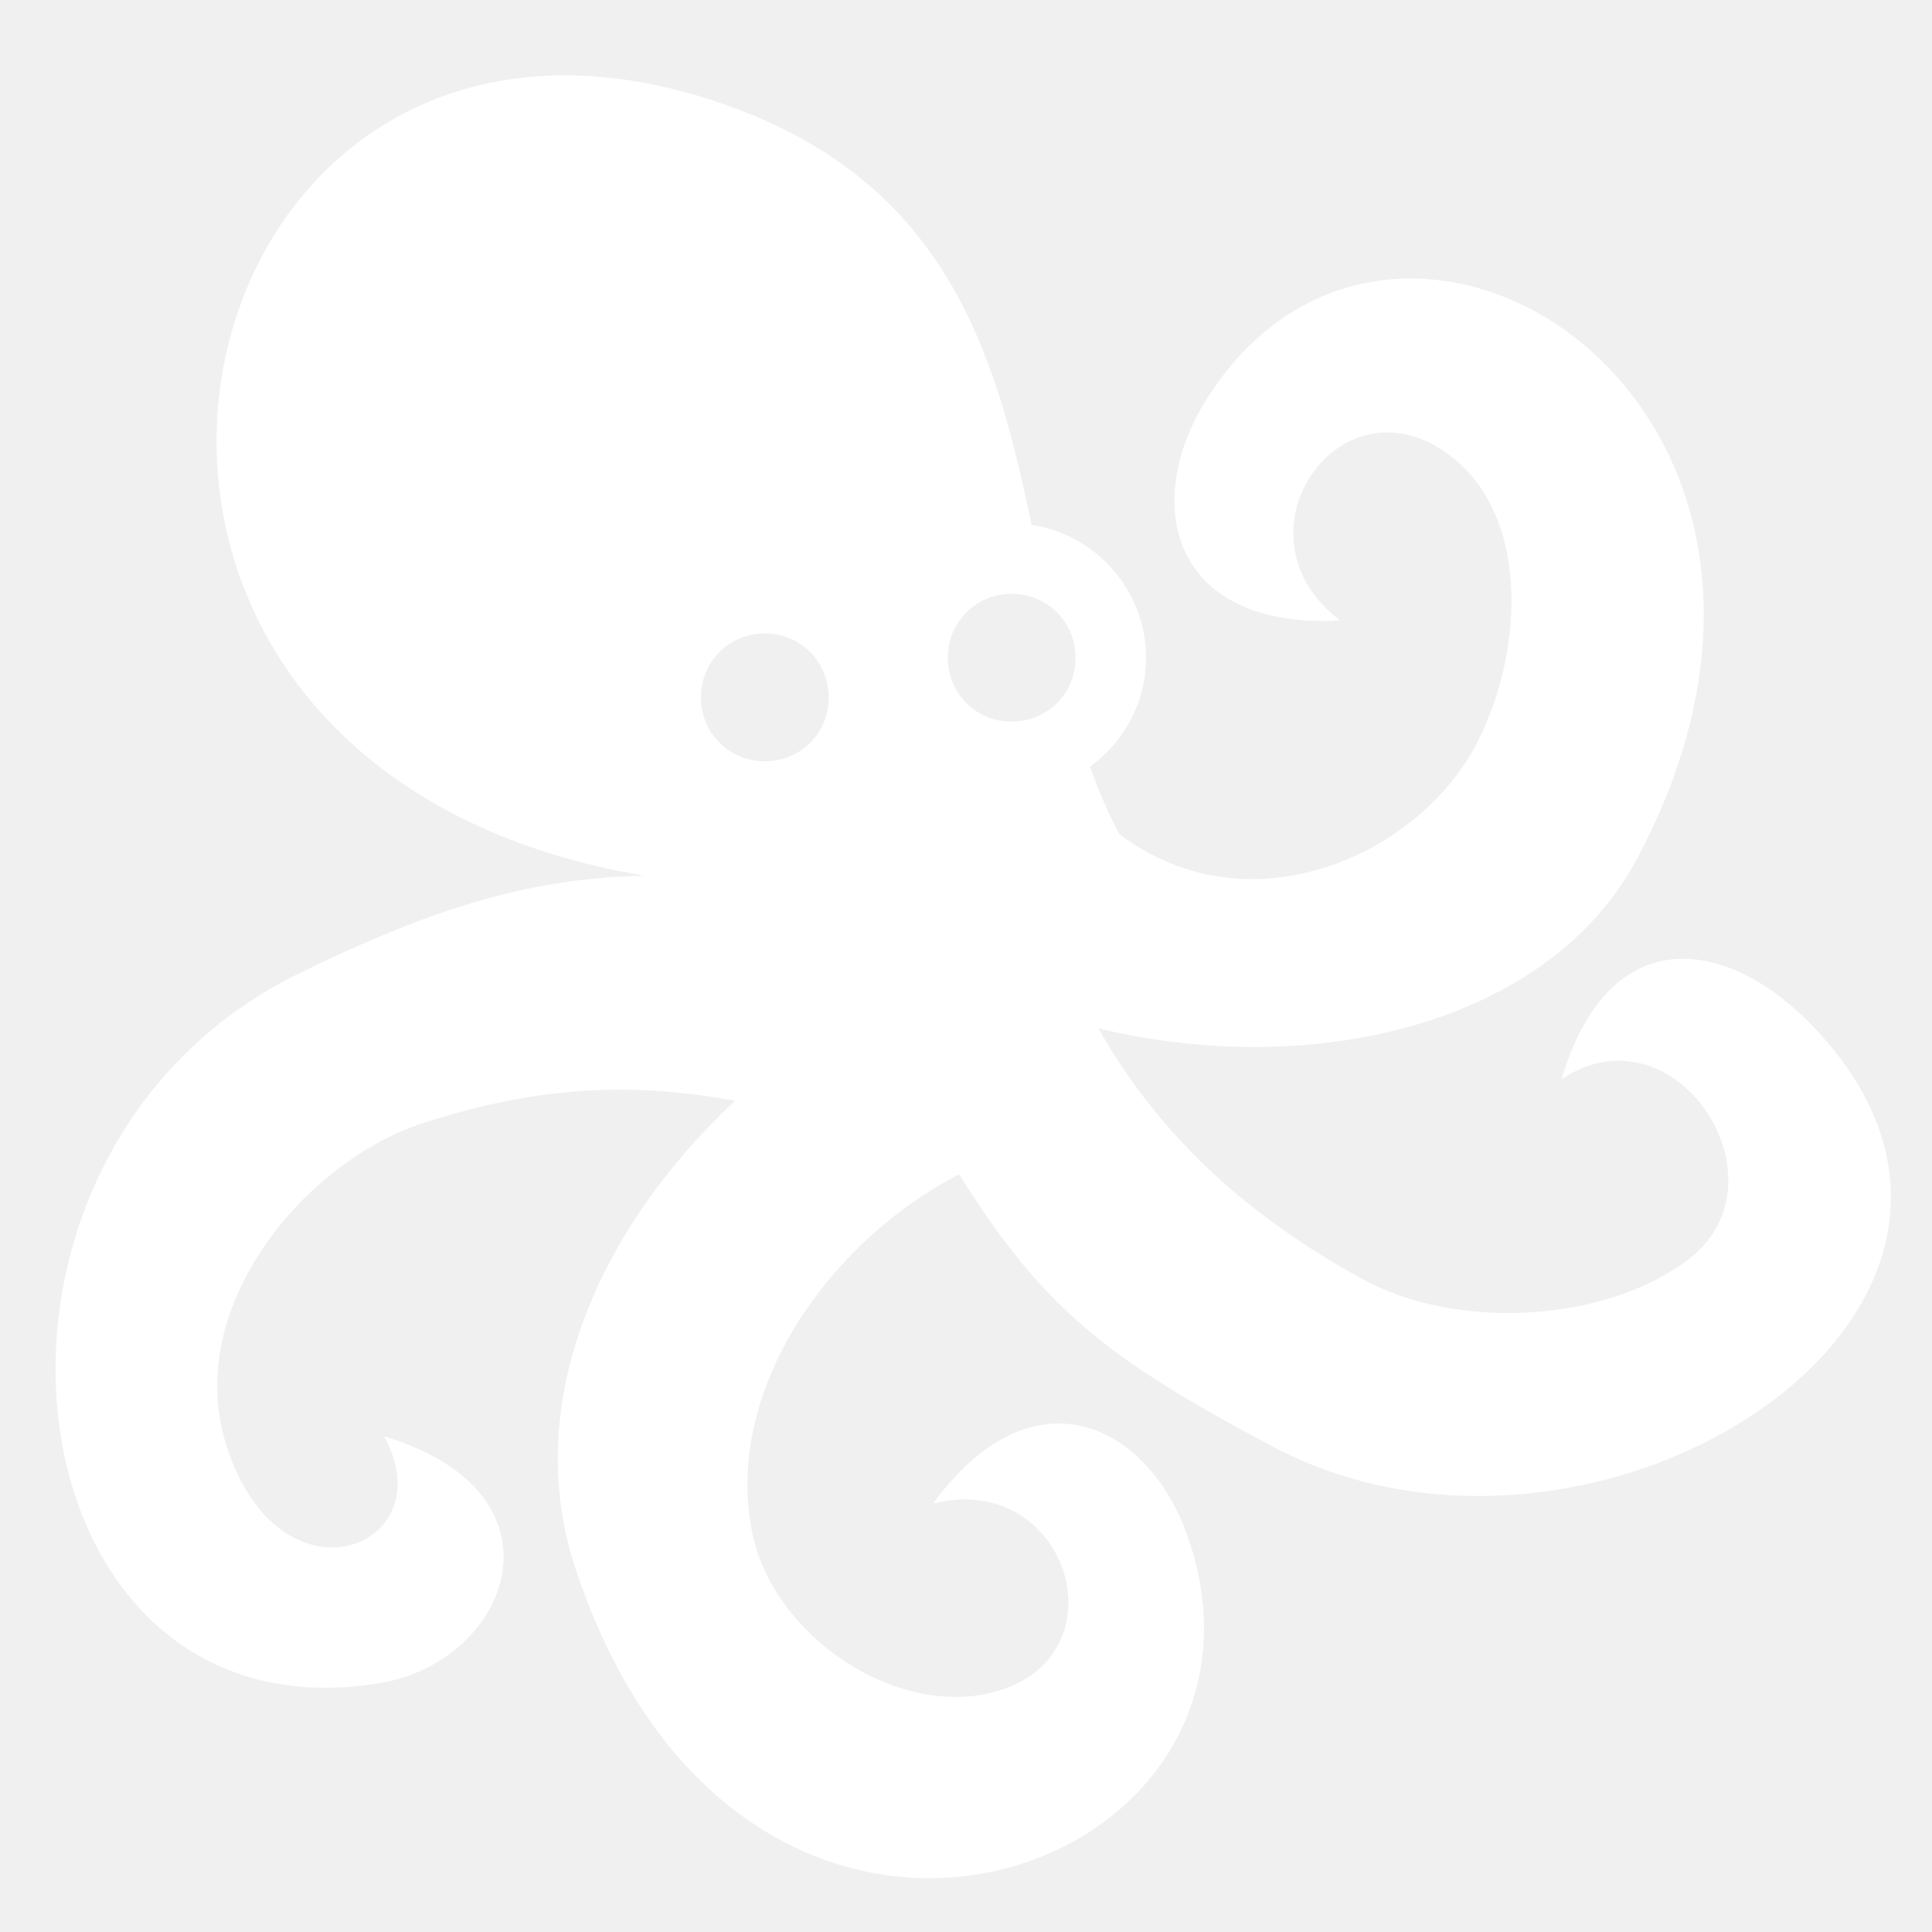
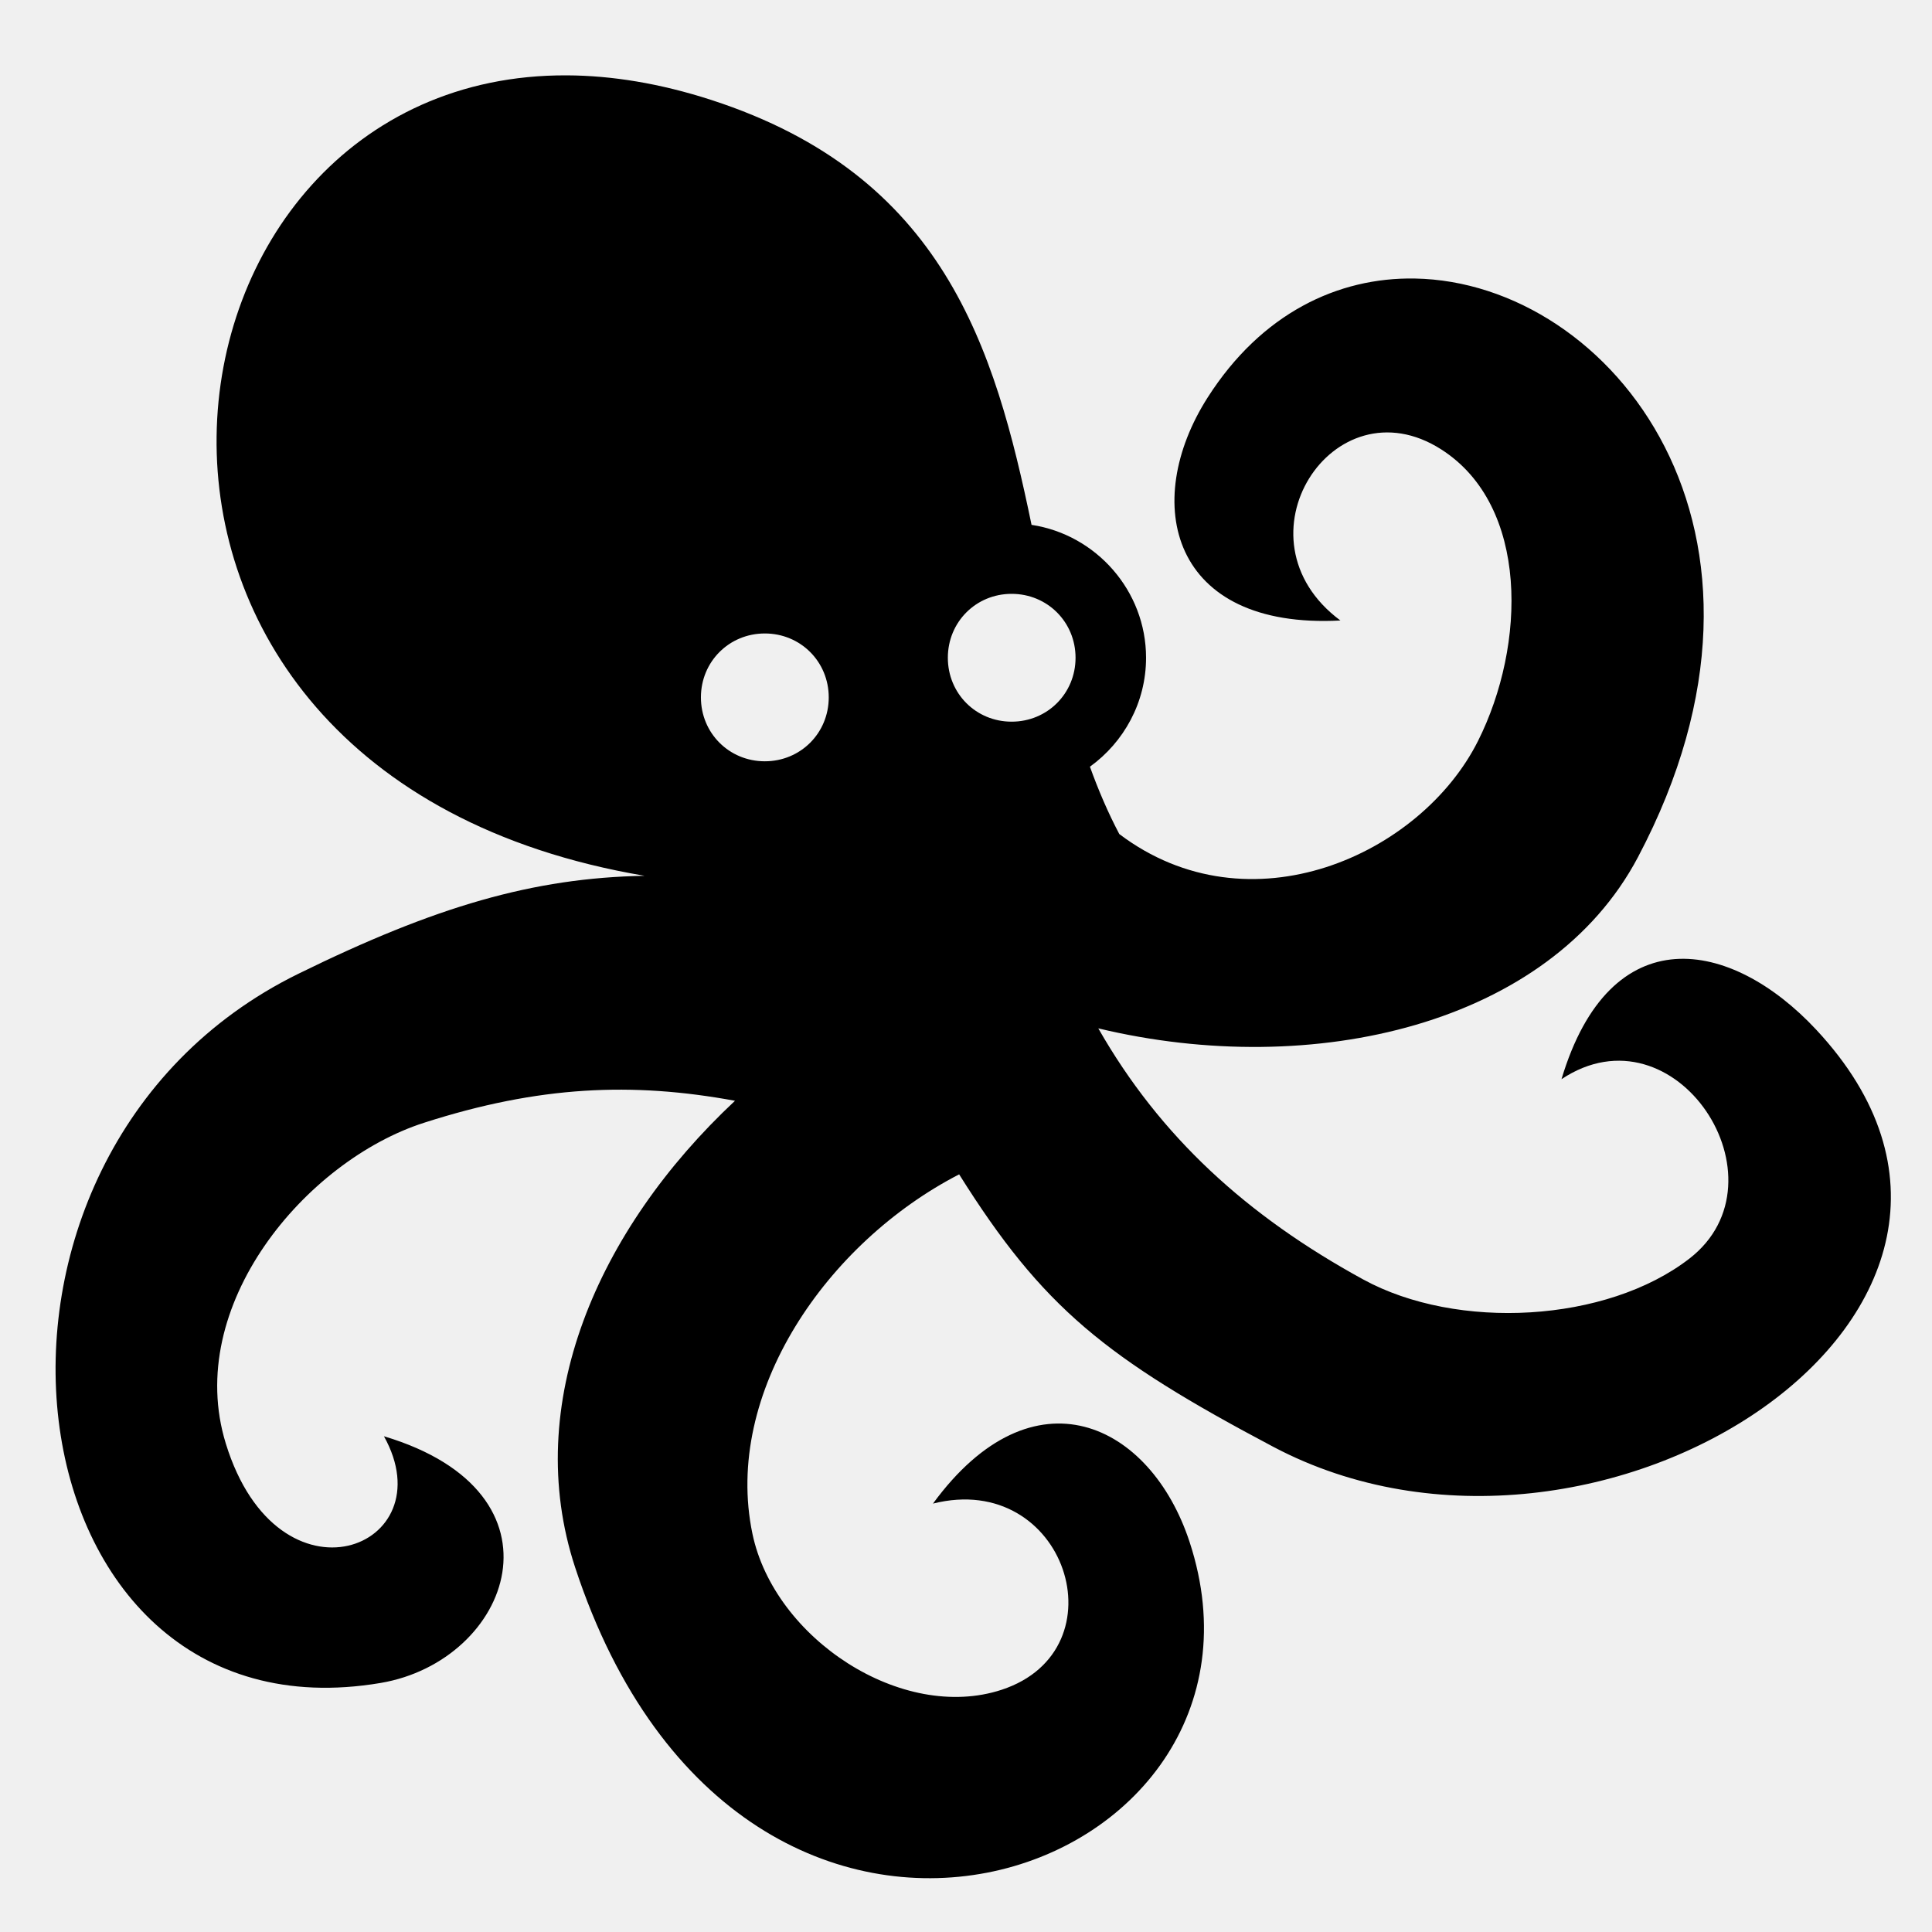
<svg xmlns="http://www.w3.org/2000/svg" viewBox="0 0 512 512">
-   <path fill="#fff" d="M150.25 19.97c-114.48-.574-139.972 184.95 20.563 212.124-29.5.534-55.382 8.11-91.75 25.97C-19.2 306.313.665 462.966 100.874 446c34.48-5.838 51.21-50.325.875-65.375 16.515 29.61-27.968 47.1-41.906 1.938-11.262-36.49 21.145-74.914 52.468-85 30.5-9.82 55.244-10.86 82.47-5.844-36.585 34.247-56.547 80.465-42.376 123.624 44.522 135.595 192.146 82.52 162.844-6.72-10.346-31.506-41.408-46.505-68-10.155 35.164-8.854 50.45 38.75 18.188 49.342-26.355 8.655-60.212-13.527-66.032-41.343-7.82-37.39 19.77-77.195 54.78-95.25 22.176 35.37 38.812 48.68 83.22 72.186 85.843 45.436 212.957-36.54 143.906-110.53-22.626-24.244-54.574-30.02-67.5 13.124 30.188-20.09 60.748 26.8 33.875 47.563-21.95 16.96-61.503 19.135-86.437 5.5-30.797-16.842-53.79-37.798-70.188-66.532 57.07 13.69 119.584-1.065 143-45.342 45.72-86.45-7.046-152.467-59.125-153.375-20.378-.356-40.654 9.237-54.875 31.5-17.85 27.946-9.815 61.533 35.157 59.124-29.11-21.628-1.9-63.623 26.717-45.343 23.378 14.932 22.494 51.88 9.75 77.28-15.165 30.23-60.573 50.738-95.062 24.657-3.008-5.71-5.563-11.683-7.78-17.843 8.99-6.49 14.874-17.028 14.874-28.875 0-17.772-13.252-32.64-30.345-35.218-9.763-47.134-23.34-92.648-84.844-112.594-13.64-4.424-26.437-6.472-38.28-6.53zm117.844 137.405c9.463 0 16.937 7.474 16.937 16.938 0 9.463-7.473 16.937-16.936 16.937-9.463 0-16.906-7.474-16.906-16.938 0-9.463 7.443-16.937 16.906-16.937zm-65.406 10.5c9.463 0 16.937 7.474 16.937 16.938 0 9.463-7.474 16.937-16.938 16.937-9.463 0-16.937-7.474-16.937-16.938 0-9.463 7.474-16.937 16.938-16.937z" />
+   <path fill="#000" d="M150.25 19.97c-114.48-.574-139.972 184.95 20.563 212.124-29.5.534-55.382 8.11-91.75 25.97C-19.2 306.313.665 462.966 100.874 446c34.48-5.838 51.21-50.325.875-65.375 16.515 29.61-27.968 47.1-41.906 1.938-11.262-36.49 21.145-74.914 52.468-85 30.5-9.82 55.244-10.86 82.47-5.844-36.585 34.247-56.547 80.465-42.376 123.624 44.522 135.595 192.146 82.52 162.844-6.72-10.346-31.506-41.408-46.505-68-10.155 35.164-8.854 50.45 38.75 18.188 49.342-26.355 8.655-60.212-13.527-66.032-41.343-7.82-37.39 19.77-77.195 54.78-95.25 22.176 35.37 38.812 48.68 83.22 72.186 85.843 45.436 212.957-36.54 143.906-110.53-22.626-24.244-54.574-30.02-67.5 13.124 30.188-20.09 60.748 26.8 33.875 47.563-21.95 16.96-61.503 19.135-86.437 5.5-30.797-16.842-53.79-37.798-70.188-66.532 57.07 13.69 119.584-1.065 143-45.342 45.72-86.45-7.046-152.467-59.125-153.375-20.378-.356-40.654 9.237-54.875 31.5-17.85 27.946-9.815 61.533 35.157 59.124-29.11-21.628-1.9-63.623 26.717-45.343 23.378 14.932 22.494 51.88 9.75 77.28-15.165 30.23-60.573 50.738-95.062 24.657-3.008-5.71-5.563-11.683-7.78-17.843 8.99-6.49 14.874-17.028 14.874-28.875 0-17.772-13.252-32.64-30.345-35.218-9.763-47.134-23.34-92.648-84.844-112.594-13.64-4.424-26.437-6.472-38.28-6.53zm117.844 137.405c9.463 0 16.937 7.474 16.937 16.938 0 9.463-7.473 16.937-16.936 16.937-9.463 0-16.906-7.474-16.906-16.938 0-9.463 7.443-16.937 16.906-16.937zm-65.406 10.5c9.463 0 16.937 7.474 16.937 16.938 0 9.463-7.474 16.937-16.938 16.937-9.463 0-16.937-7.474-16.937-16.938 0-9.463 7.474-16.937 16.938-16.937z" />
</svg>
